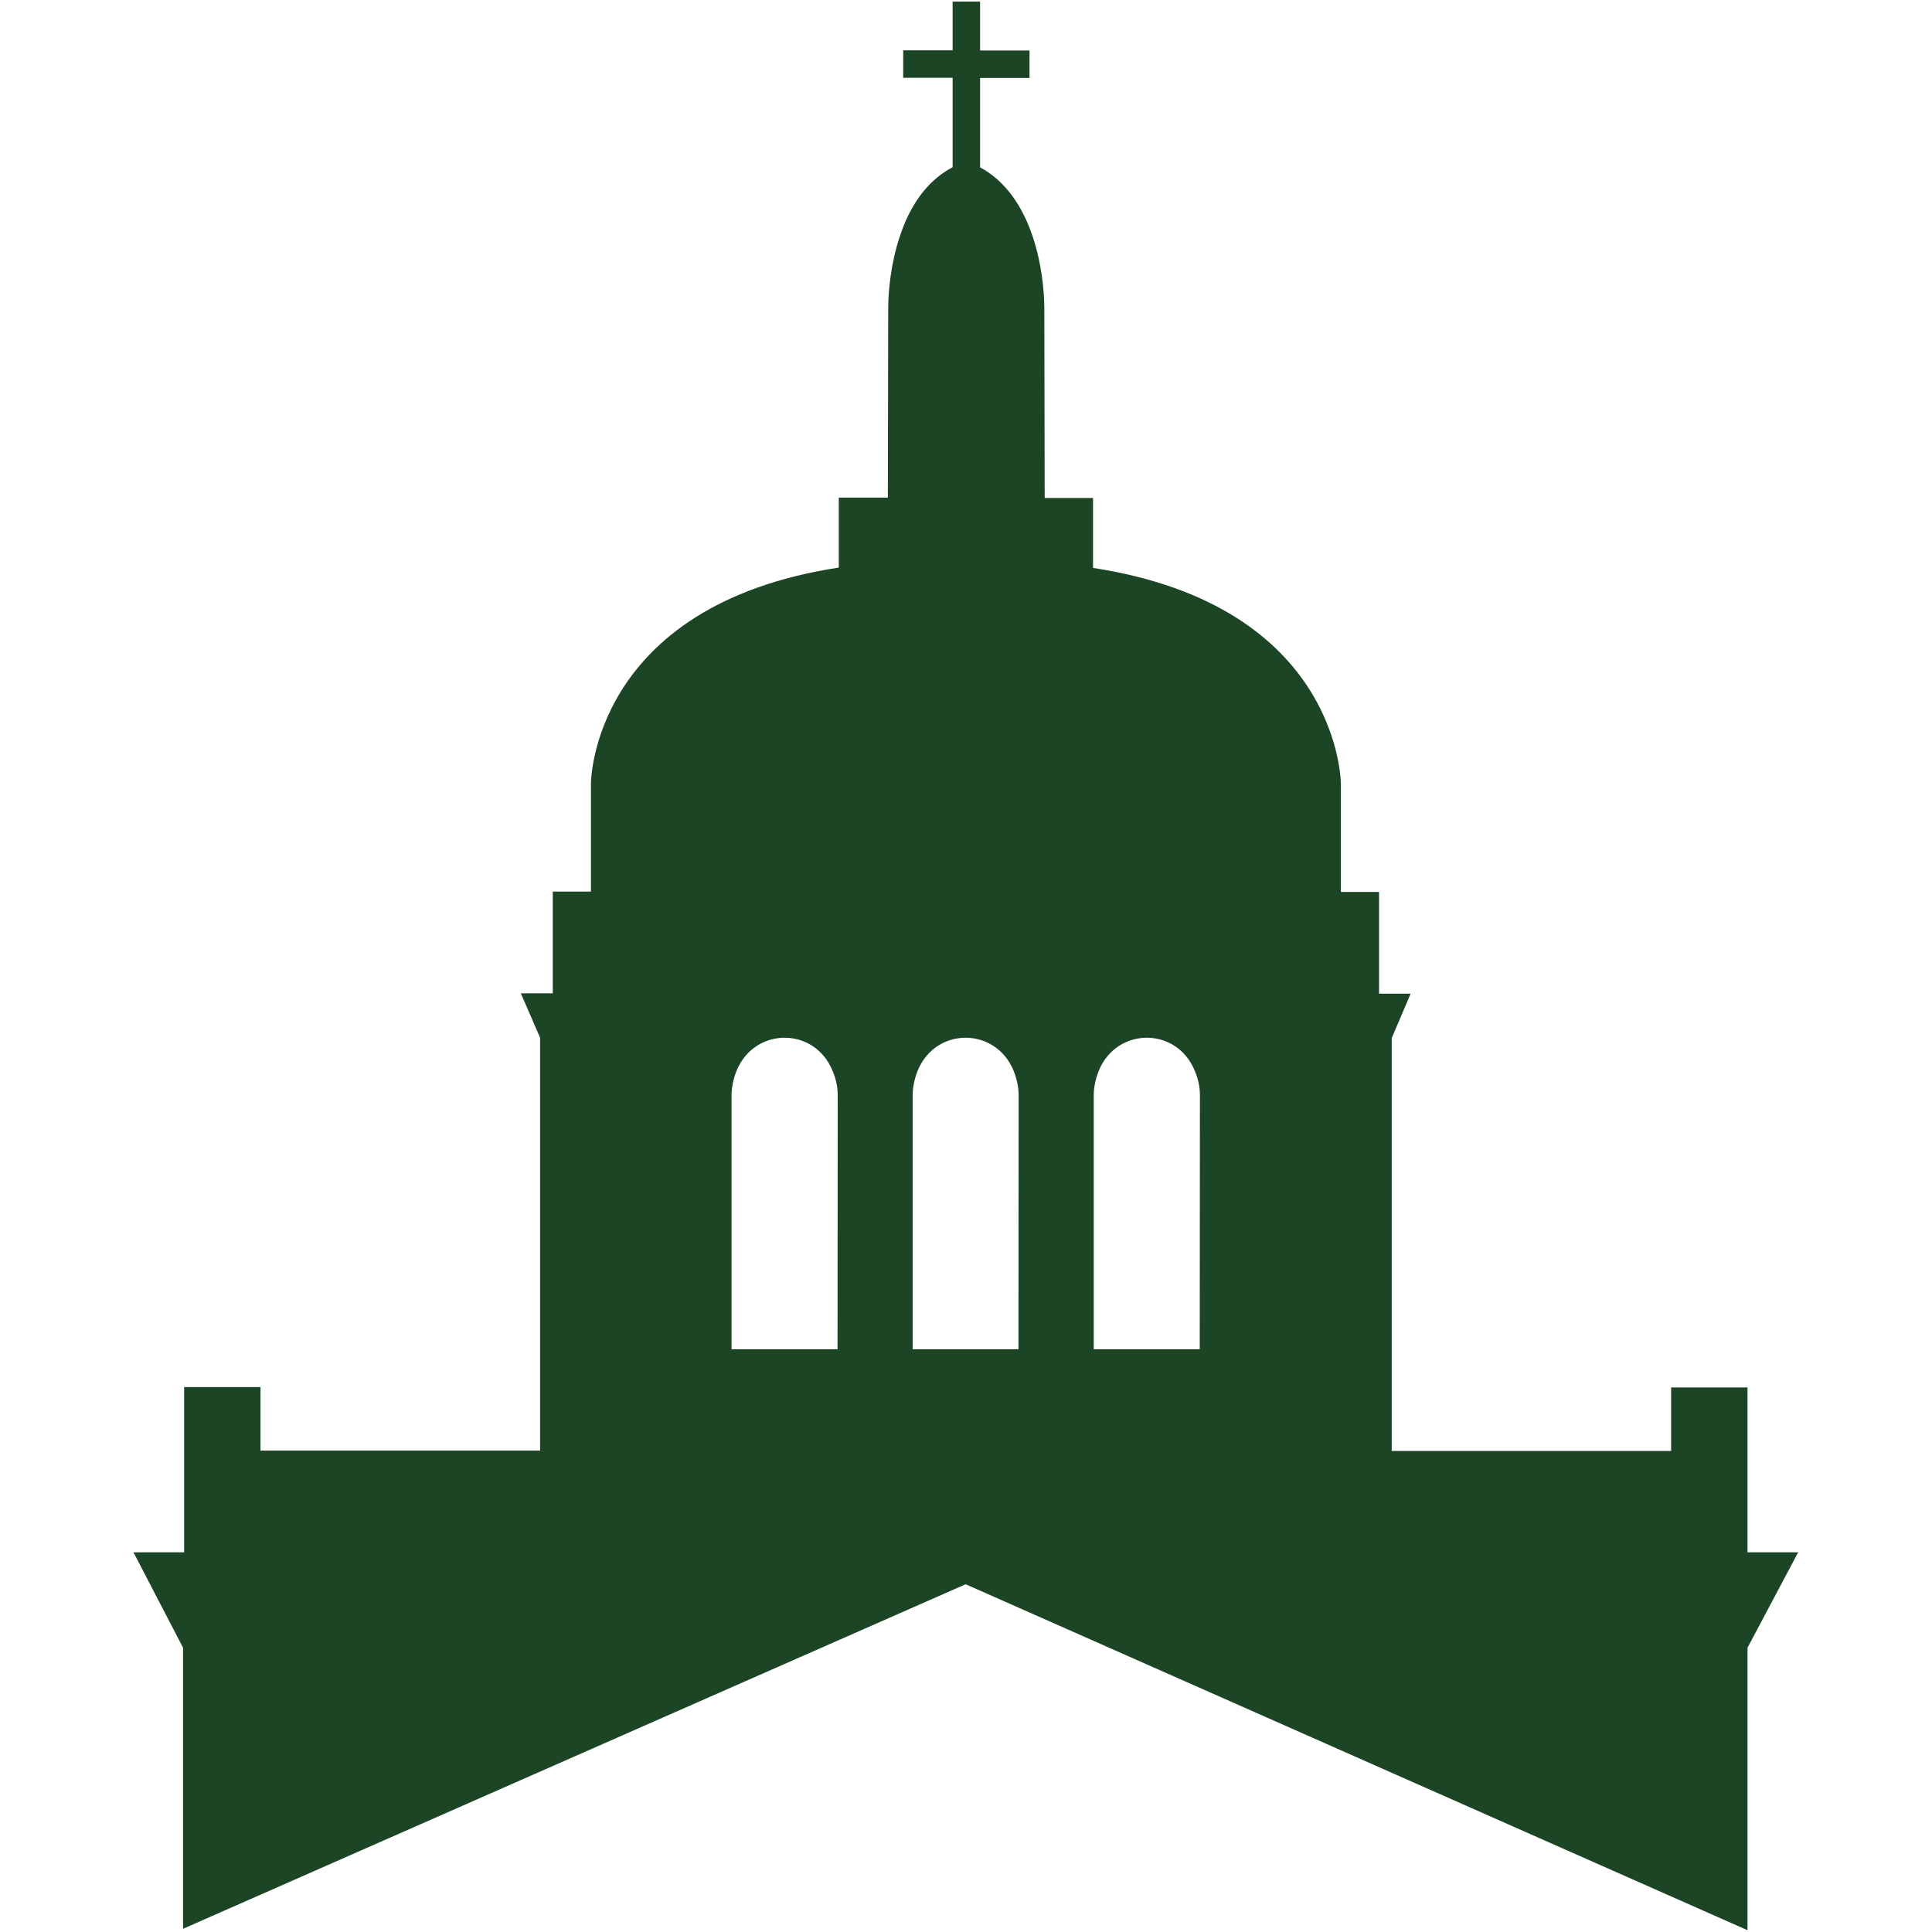
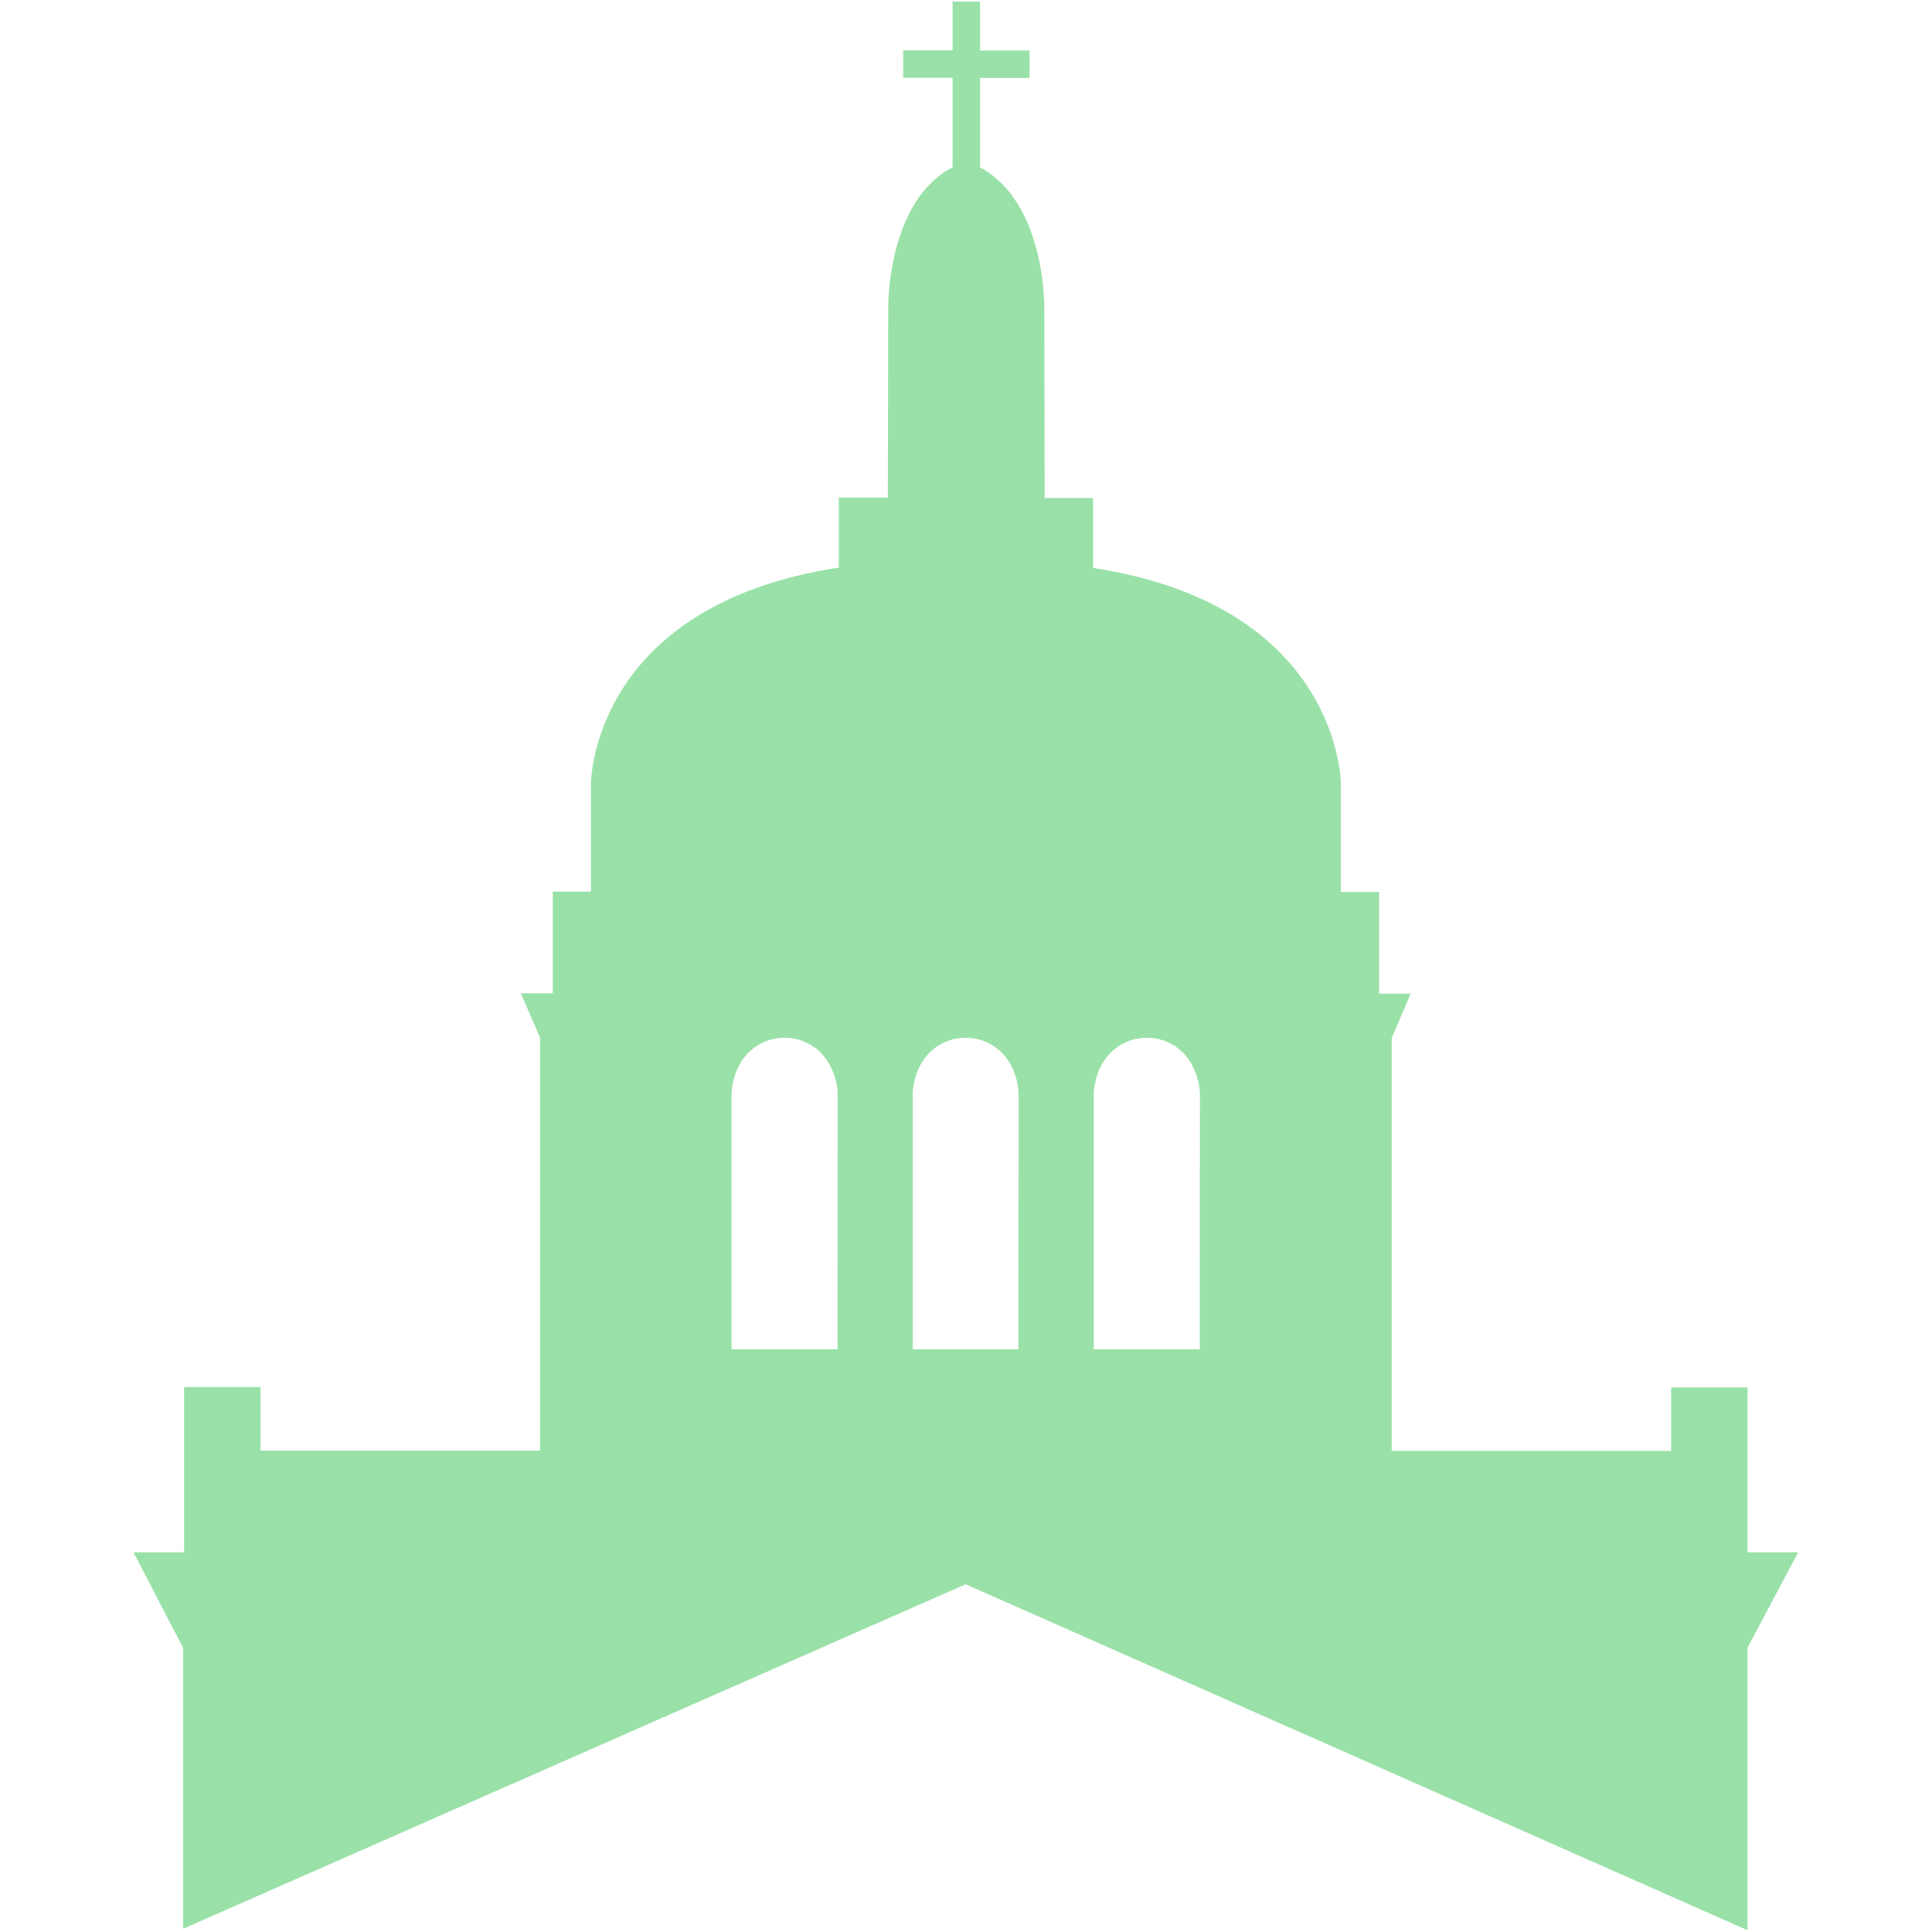
<svg xmlns="http://www.w3.org/2000/svg" id="Layer_1" version="1.1" viewBox="0 0 108.28 108.28">
-   <path class="st0" d="M97.94,87.02v-9.26h-4.28v3.56h-15.66v-23.14l1.06-2.49h-1.77v-5.7h-2.14v-6.06s0-9.97-13.89-12.1v-3.92h-2.71s-.02-8.65-.02-10.58-.55-6.31-3.6-7.95v-5.01h2.77v-1.54h-2.77V.09h-1.54v2.73h-2.77v1.54h2.77v5.01c-1.54.81-2.44,2.31-2.95,3.85-.52,1.54-.66,3.12-.66,4.09,0,1.93-.02,10.58-.02,10.58h-2.75v3.92c-13.89,2.13-13.89,12.1-13.89,12.1v6.06h-2.14v5.7h-1.79l1.08,2.49v23.14h-15.67v-3.56h-4.28v9.26h-2.84l2.78,5.35v15.75l43.86-19.31,43.82,19.39v-15.83l2.84-5.35h-2.86ZM46.94,75.62h-5.94v-14.28c0-.23.05-.77.29-1.35,1.02-2.44,4.35-2.44,5.36,0,.26.58.3,1.12.3,1.35,0,.55-.01,14.28-.01,14.28ZM57.08,75.62h-5.93v-14.28c0-.23.05-.77.29-1.35,1.01-2.44,4.34-2.44,5.36,0,.24.58.29,1.12.29,1.35,0,.55-.01,14.28-.01,14.28ZM67.24,75.62h-5.94v-14.28c0-.23.05-.77.29-1.35,1.02-2.44,4.35-2.44,5.36,0,.26.58.3,1.12.3,1.35,0,.55-.01,14.28-.01,14.28Z" fill="#1c4526" />
+   <path class="st0" d="M97.94,87.02v-9.26h-4.28v3.56h-15.66v-23.14l1.06-2.49h-1.77v-5.7h-2.14v-6.06s0-9.97-13.89-12.1v-3.92h-2.71s-.02-8.65-.02-10.58-.55-6.31-3.6-7.95v-5.01h2.77v-1.54h-2.77V.09h-1.54v2.73h-2.77v1.54h2.77v5.01c-1.54.81-2.44,2.31-2.95,3.85-.52,1.54-.66,3.12-.66,4.09,0,1.93-.02,10.58-.02,10.58h-2.75v3.92c-13.89,2.13-13.89,12.1-13.89,12.1v6.06h-2.14v5.7h-1.79l1.08,2.49v23.14h-15.67v-3.56h-4.28v9.26h-2.84l2.78,5.35v15.75l43.86-19.31,43.82,19.39v-15.83l2.84-5.35h-2.86ZM46.94,75.62h-5.94v-14.28c0-.23.05-.77.29-1.35,1.02-2.44,4.35-2.44,5.36,0,.26.58.3,1.12.3,1.35,0,.55-.01,14.28-.01,14.28ZM57.08,75.62h-5.93v-14.28c0-.23.05-.77.29-1.35,1.01-2.44,4.34-2.44,5.36,0,.24.58.29,1.12.29,1.35,0,.55-.01,14.28-.01,14.28ZM67.24,75.62h-5.94v-14.28c0-.23.05-.77.29-1.35,1.02-2.44,4.35-2.44,5.36,0,.26.58.3,1.12.3,1.35,0,.55-.01,14.28-.01,14.28Z" fill="#99e1a8" />
</svg>
